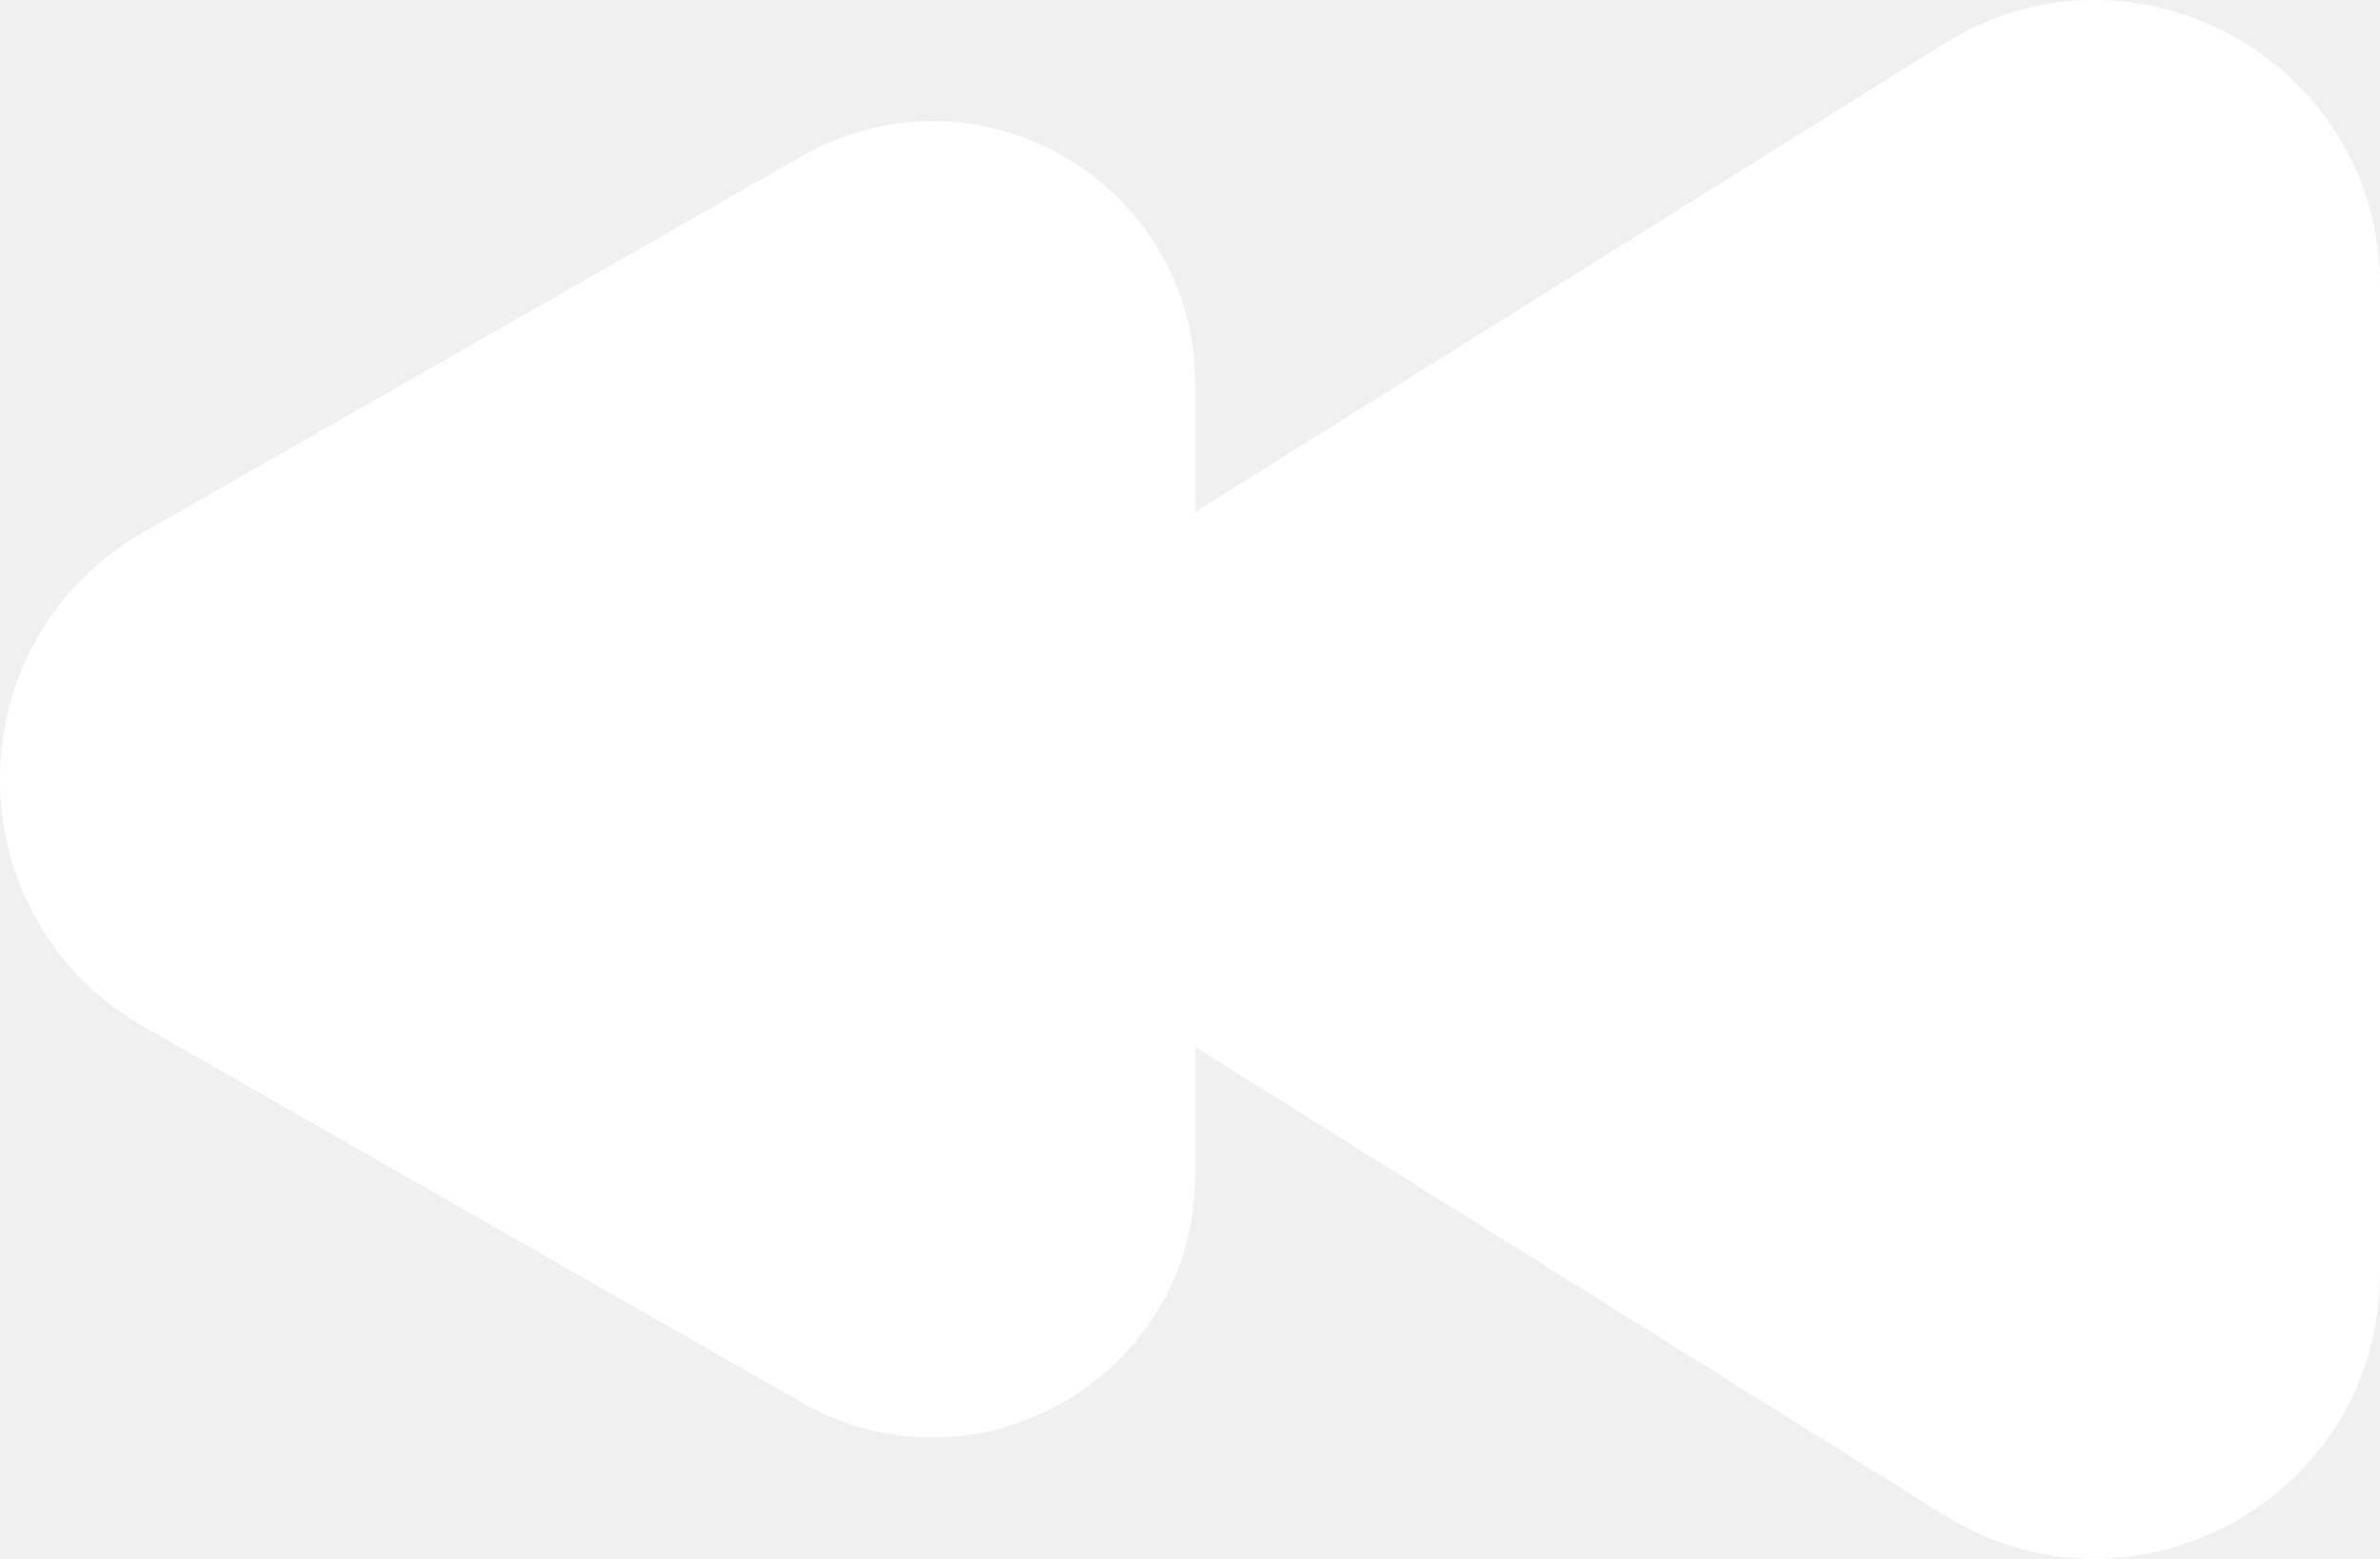
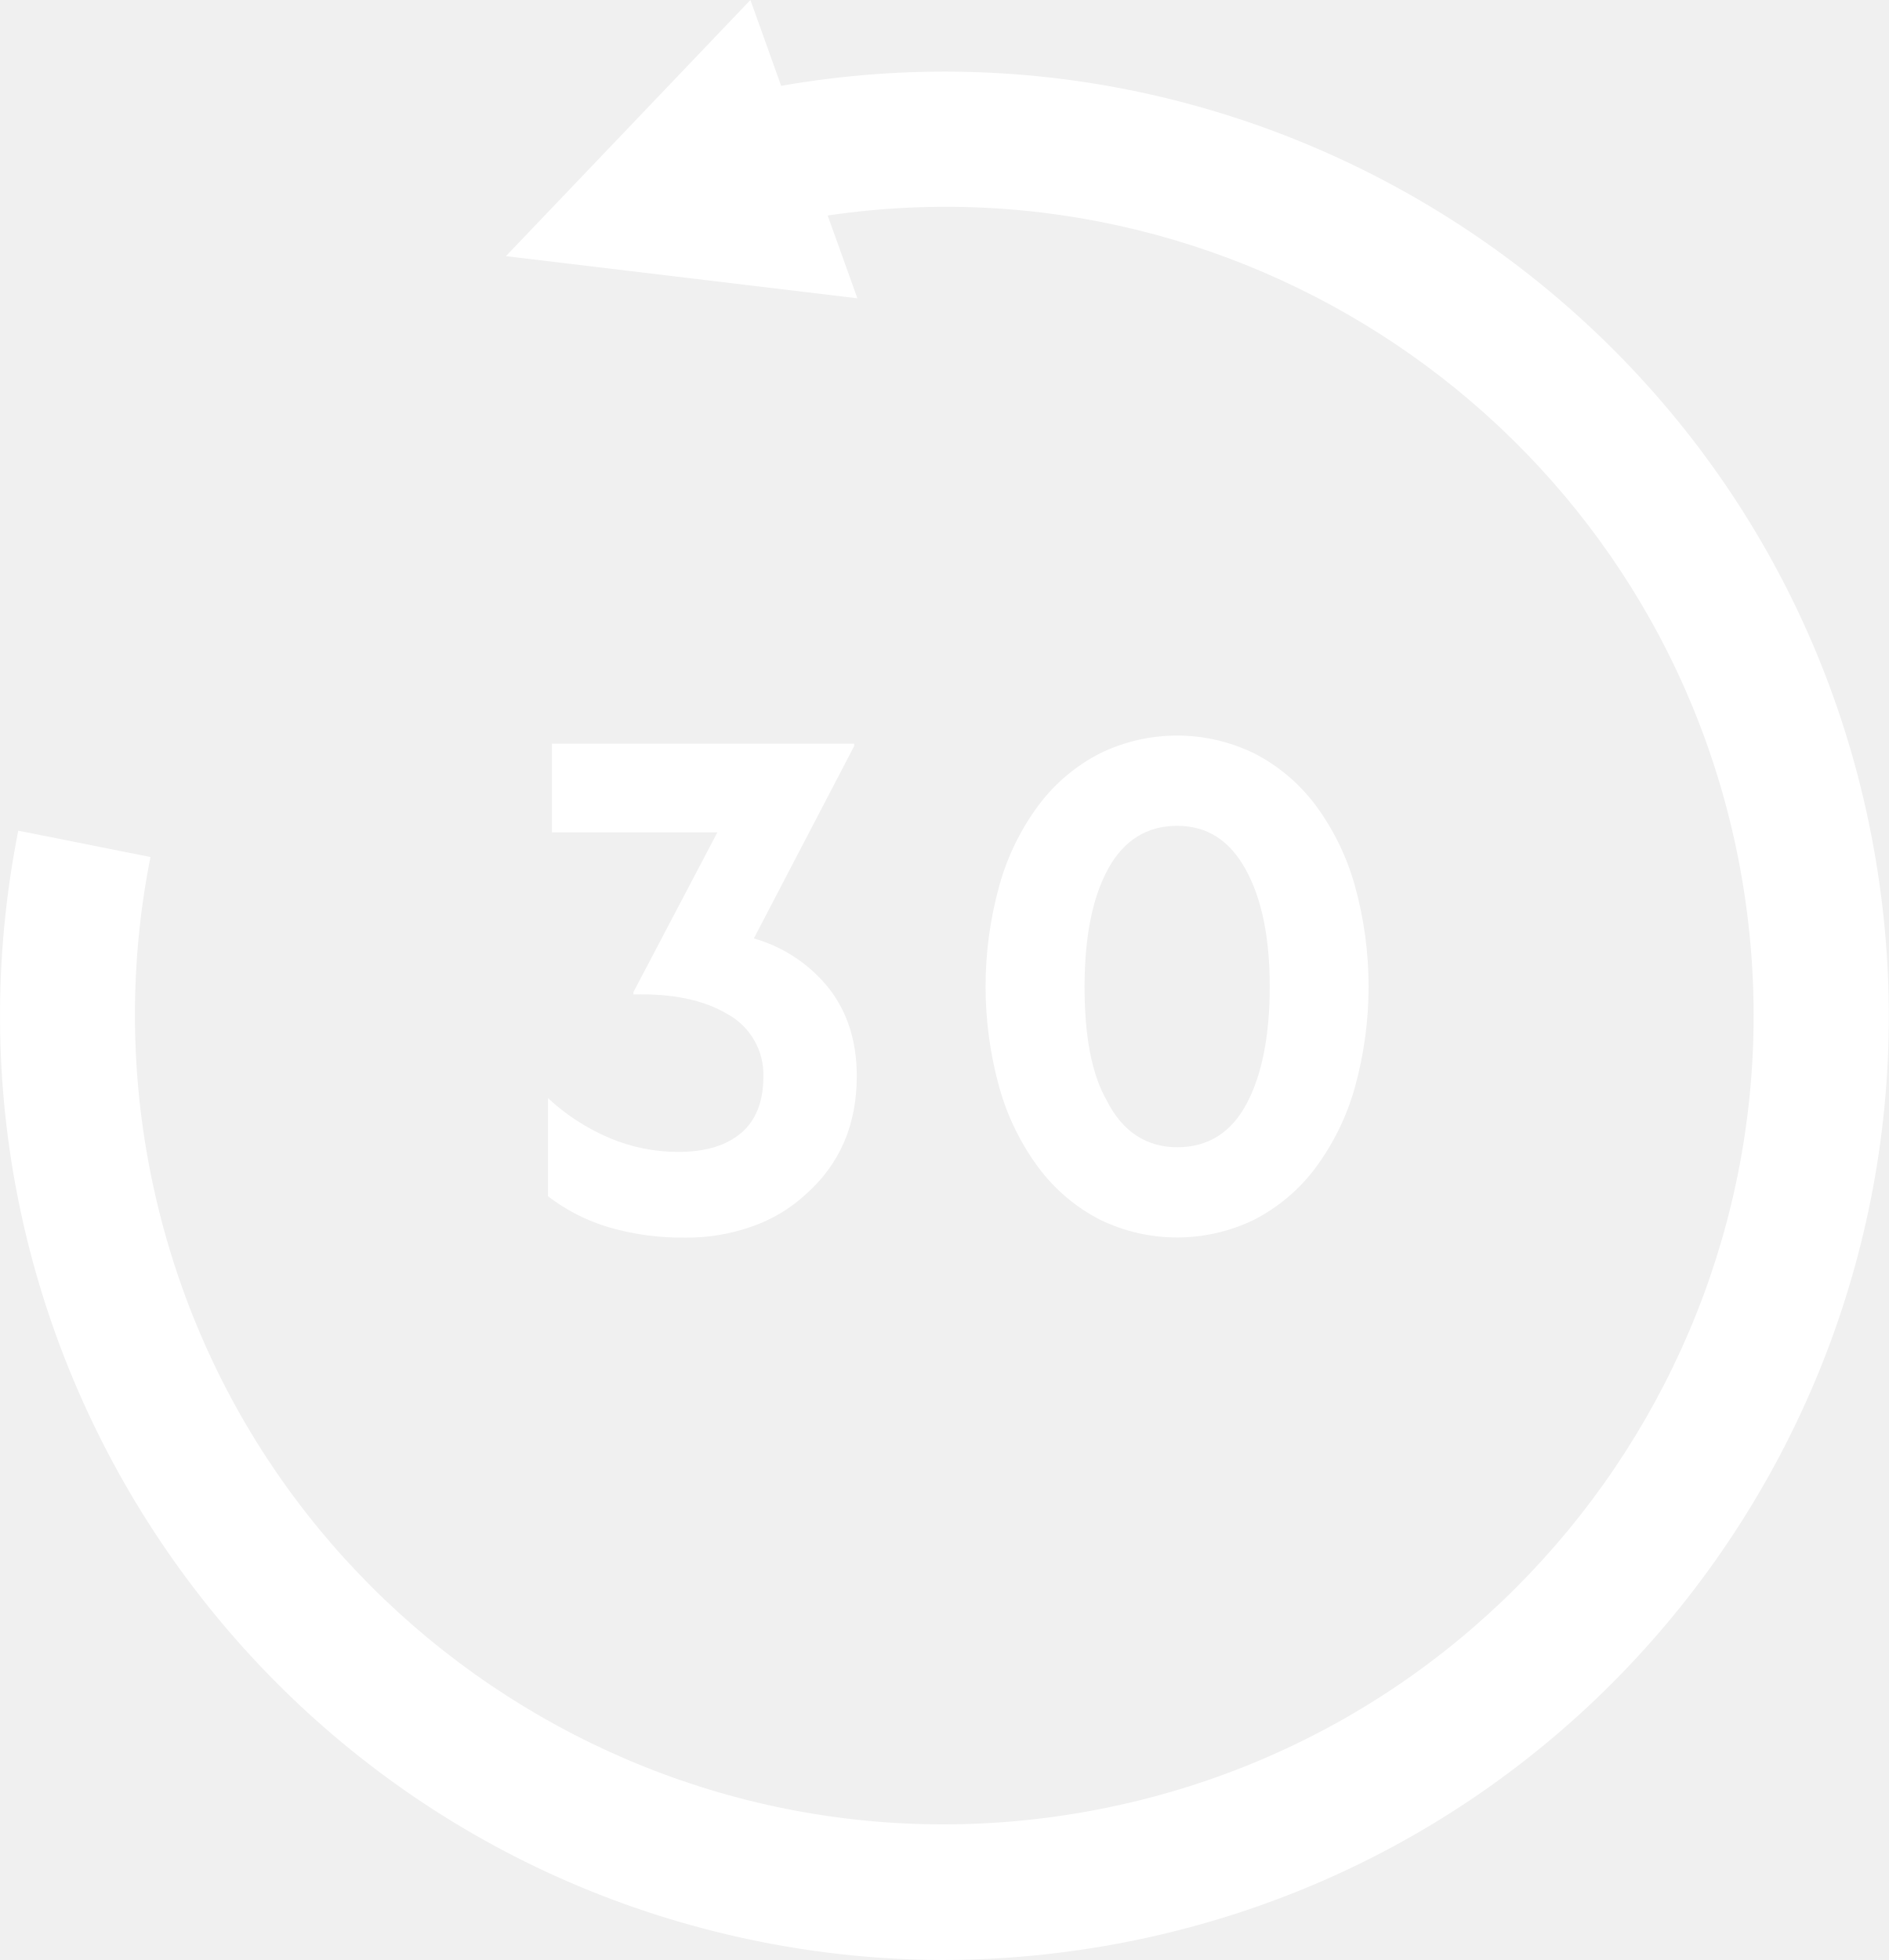
- <svg xmlns="http://www.w3.org/2000/svg" id="Layer_2" data-name="Layer 2" viewBox="0 0 535.35 350.71">
+ <svg xmlns="http://www.w3.org/2000/svg" id="Layer_2" data-name="Layer 2" viewBox="0 0 280.2 290.69">
  <defs>
    <style>
      .cls-1 {
        fill: #fff;
-         fill-rule: evenodd;
      }
    </style>
  </defs>
  <g id="Layer_1-2" data-name="Layer 1">
-     <path class="cls-1" d="m268.75,235.45c.8.5,1.5,1,2.3,1.5l166.2,103.9c42.7,26.7,98.1-4,98.1-54.4V64.25c0-50.4-55.4-81.1-98.1-54.4l-166.1,103.9c-.8.5-1.6,1-2.3,1.5v-28.8c0-45.4-49-73.9-88.5-51.3L32.25,119.75c-43,24.6-43,86.6,0,111.2l148.1,84.6c39.4,22.5,88.5-5.9,88.5-51.3v-28.8h-.1Z" />
+     <path class="cls-1" d="m109.93,168.04c-2.2,1.88-5.32,2.81-9.38,2.8-3.47,0-6.91-.7-10.1-2.05-3.38-1.43-6.48-3.43-9.16-5.93v14.56c2.68,2.05,5.7,3.6,8.93,4.57,3.77,1.1,7.69,1.63,11.62,1.56,3.3.02,6.58-.54,9.69-1.64,2.99-1.03,5.73-2.67,8.05-4.82,5.02-4.46,7.52-10.29,7.52-17.49,0-5.08-1.35-9.39-4.05-12.91-2.85-3.62-6.78-6.25-11.22-7.51l14.89-28.54v-.34h-44.84v13.15h24.54l-12.45,23.68v.36c5.81-.16,10.47.82,13.98,2.93,3.37,1.85,5.42,5.44,5.29,9.28,0,3.68-1.1,6.46-3.29,8.34Zm53.24,12.85c7.22,3.52,15.67,3.52,22.89,0,3.58-1.84,6.69-4.47,9.1-7.7,2.64-3.57,4.61-7.58,5.81-11.85,2.74-9.83,2.74-20.22,0-30.05-1.2-4.28-3.17-8.3-5.81-11.87-2.41-3.22-5.52-5.85-9.1-7.68-7.22-3.53-15.67-3.53-22.89,0-3.58,1.83-6.69,4.46-9.1,7.68-2.65,3.57-4.62,7.59-5.81,11.87-2.74,9.83-2.74,20.22,0,30.05,1.2,4.27,3.17,8.29,5.81,11.85,2.41,3.22,5.52,5.86,9.1,7.7Zm1.23-52.07c2.35-4.22,5.76-6.34,10.22-6.34s7.77,2.14,10.16,6.45,3.58,10.09,3.58,17.38-1.16,13.17-3.46,17.44-5.73,6.4-10.27,6.4-8.11-2.3-10.45-6.93c-2.2-3.84-3.3-9.47-3.29-16.91.01-7.43,1.18-13.26,3.52-17.49h0Z" />
+     <path class="cls-1" d="m277.6,123.85C263.02,48.91,190.88-.37,115.88,12.73l-4.56-12.73-36.27,37.99,52.14,6.25-4.41-12.28c63.05-9.3,122.9,32.64,135.16,95.75,12.59,65.1-29.99,128.07-95.08,140.66-65.1,12.59-128.07-29.99-140.66-95.08-2.95-15.26-2.91-30.94.12-46.18l-19.61-3.91c-15.07,75.96,34.29,149.75,110.25,164.81,8.84,1.75,17.83,2.65,26.84,2.68,9.07-.01,18.12-.89,27.03-2.62,75.94-14.76,125.53-88.28,110.77-164.22Z" />
  </g>
</svg>
